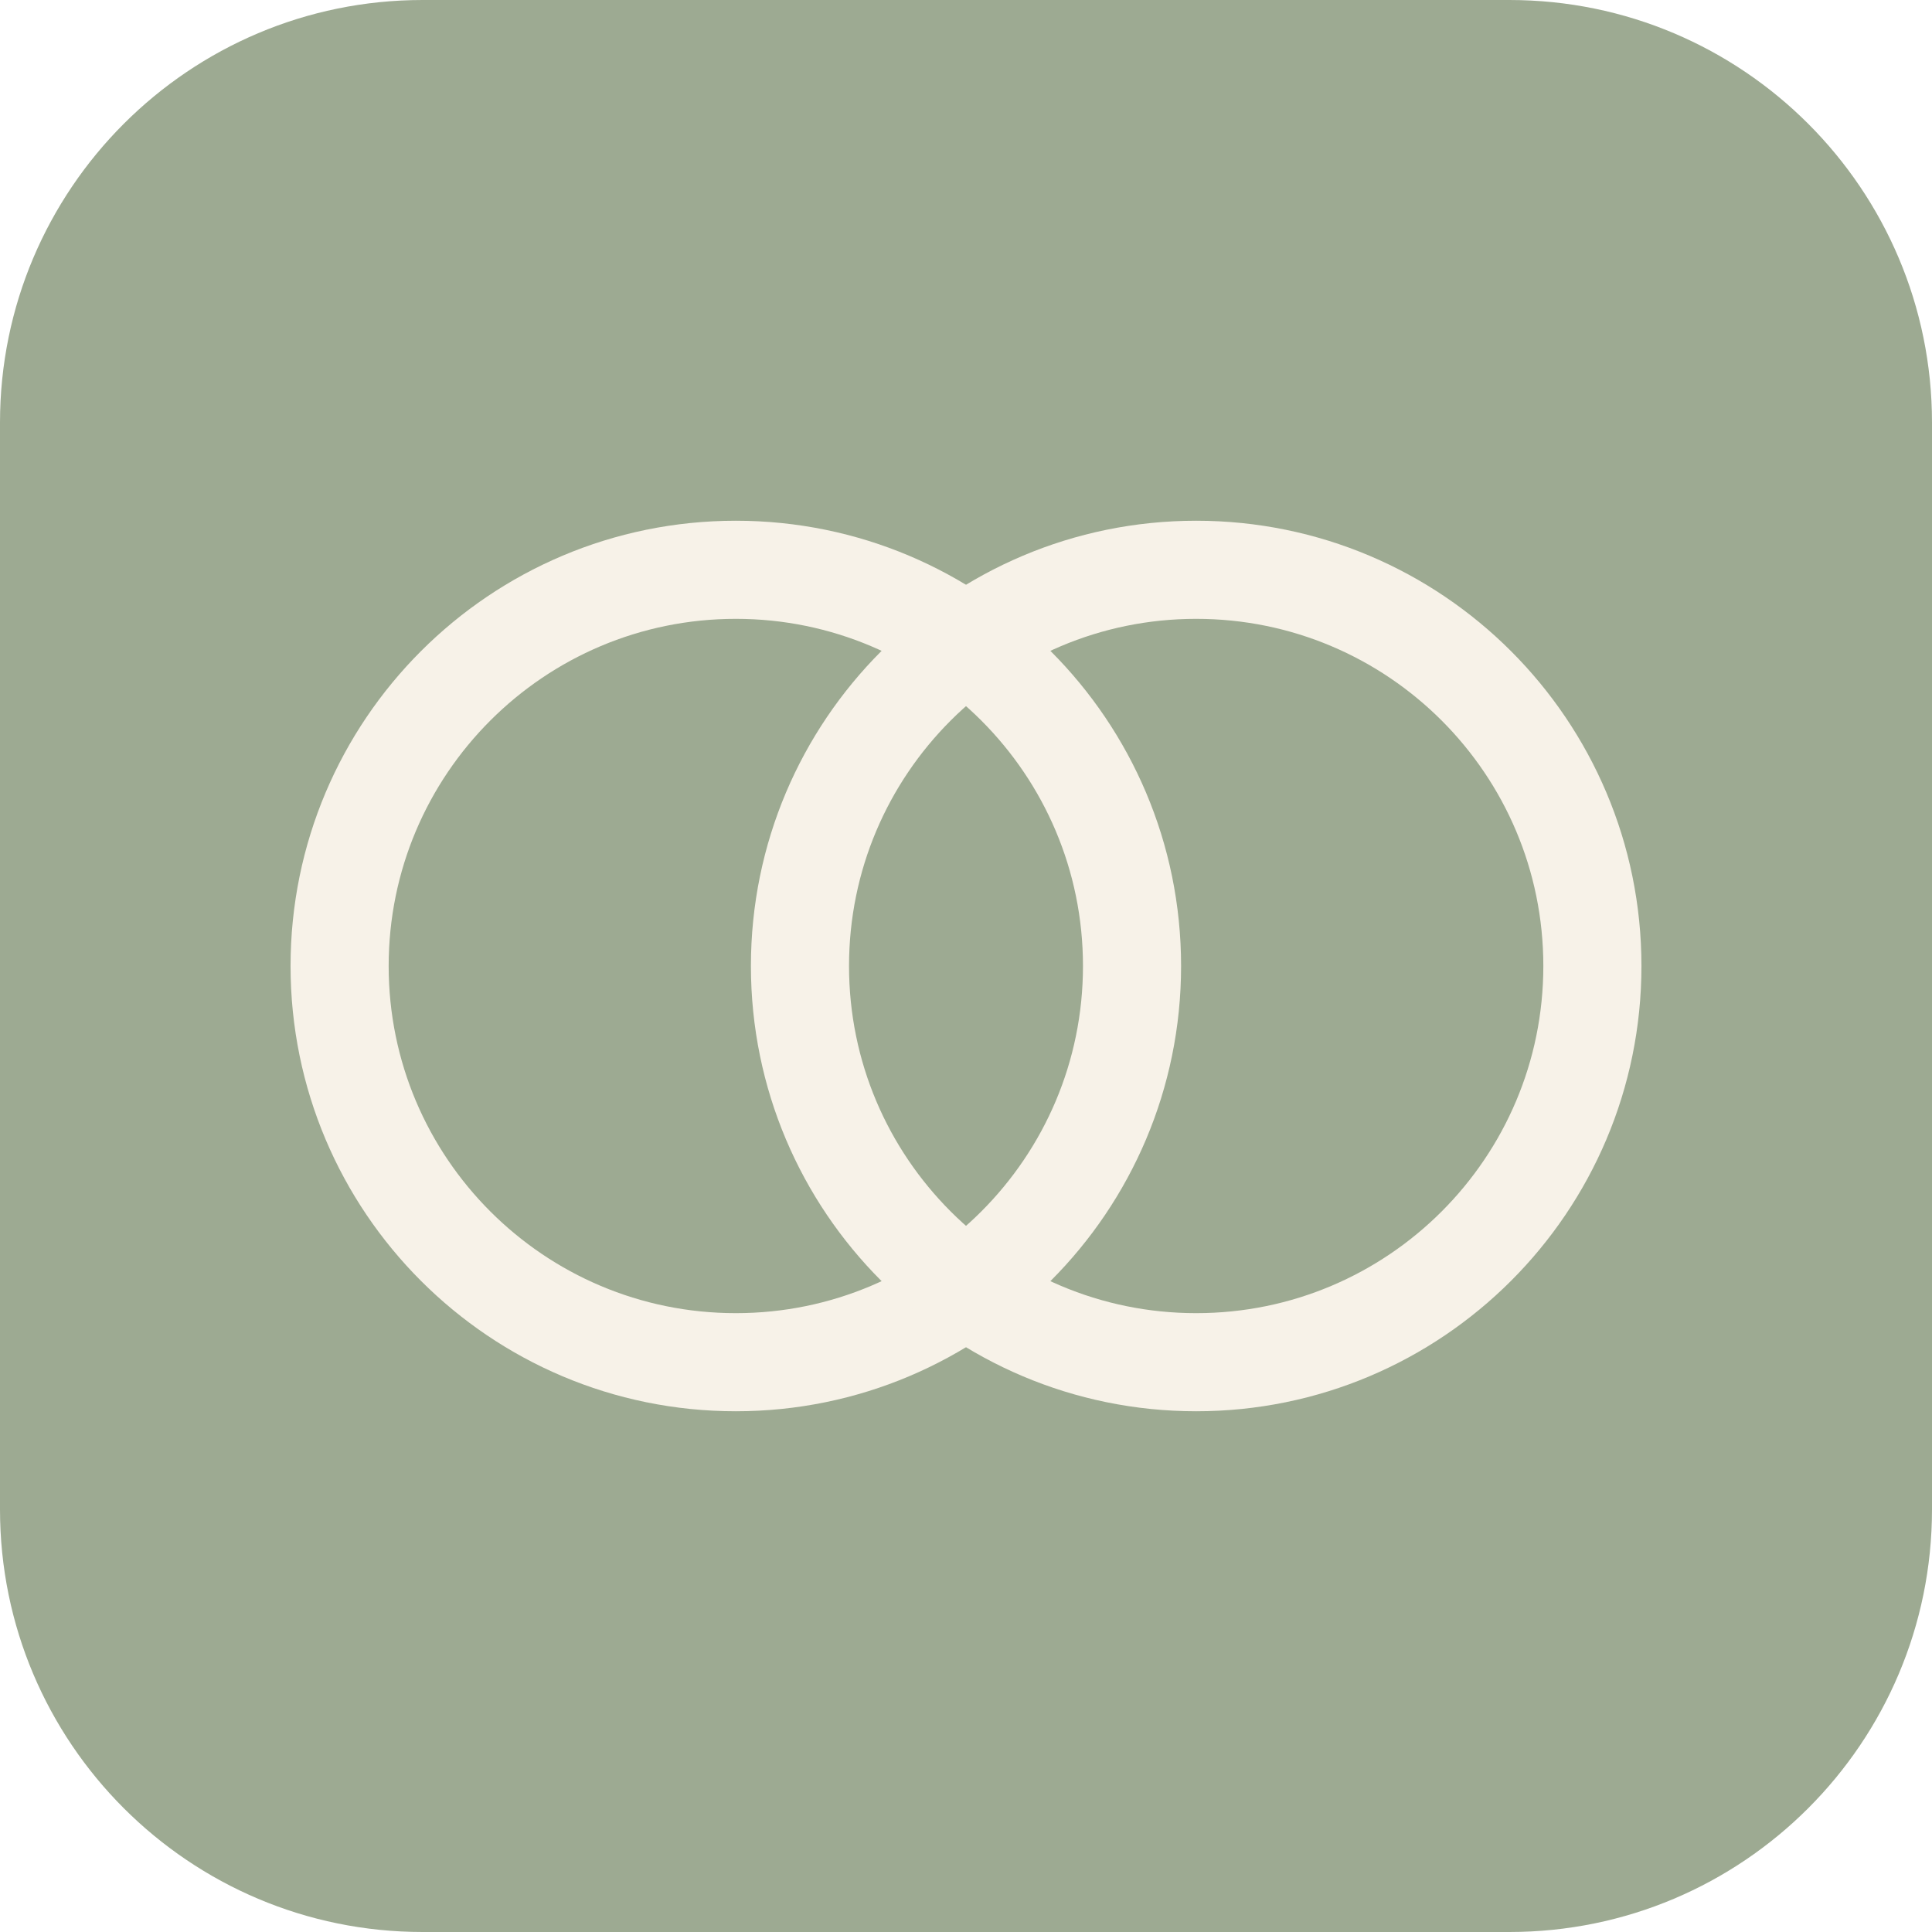
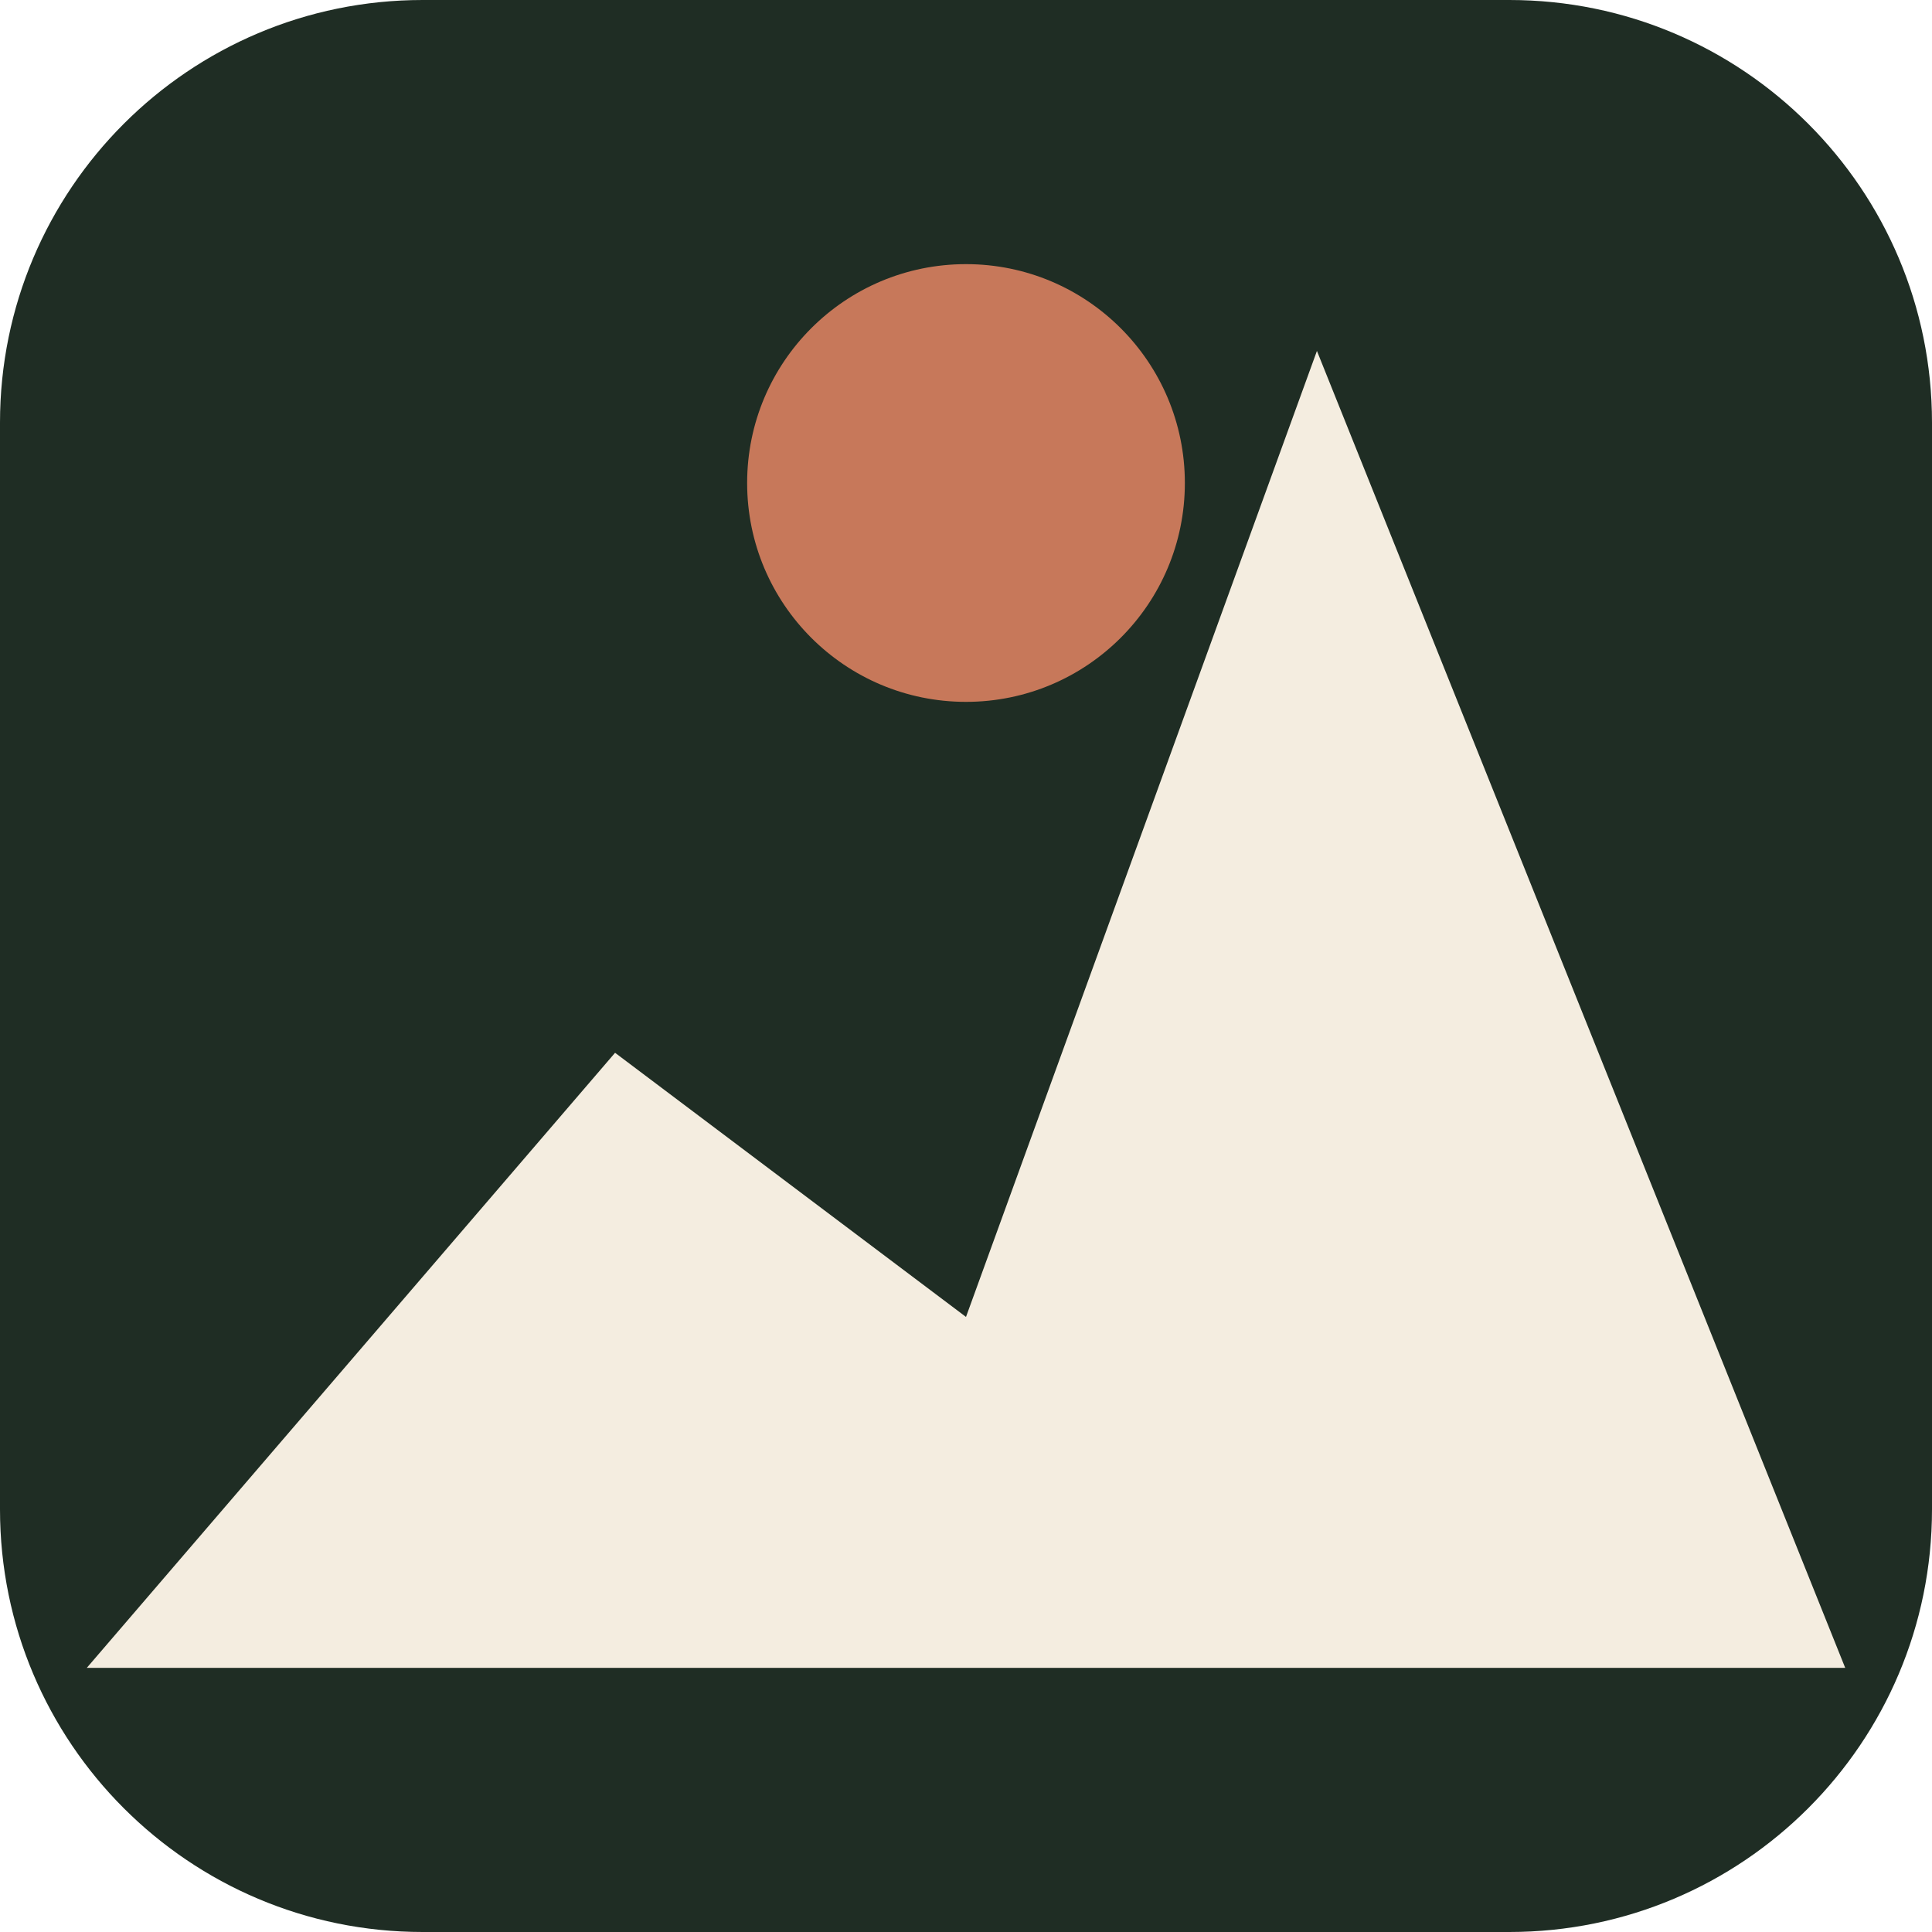
<svg xmlns="http://www.w3.org/2000/svg" width="512" height="512" viewBox="0 0 512 512">
-   <rect width="512" height="512" rx="112" fill="#9DAA92" />
-   <circle cx="195" cy="256" r="105" fill="none" stroke="#F7F2E8" stroke-width="26" />
-   <circle cx="317" cy="256" r="105" fill="none" stroke="#F7F2E8" stroke-width="26" />
+   <rect width="512" height="512" rx="112" fill="#1F2D24" />
+   <circle cx="256" cy="128" r="58" fill="#C7785A" />
+   <path d="M 23 442 L 163 279 L 256 349 L 349 93 L 489 442 Z" fill="#F4EDE0" />
</svg>
